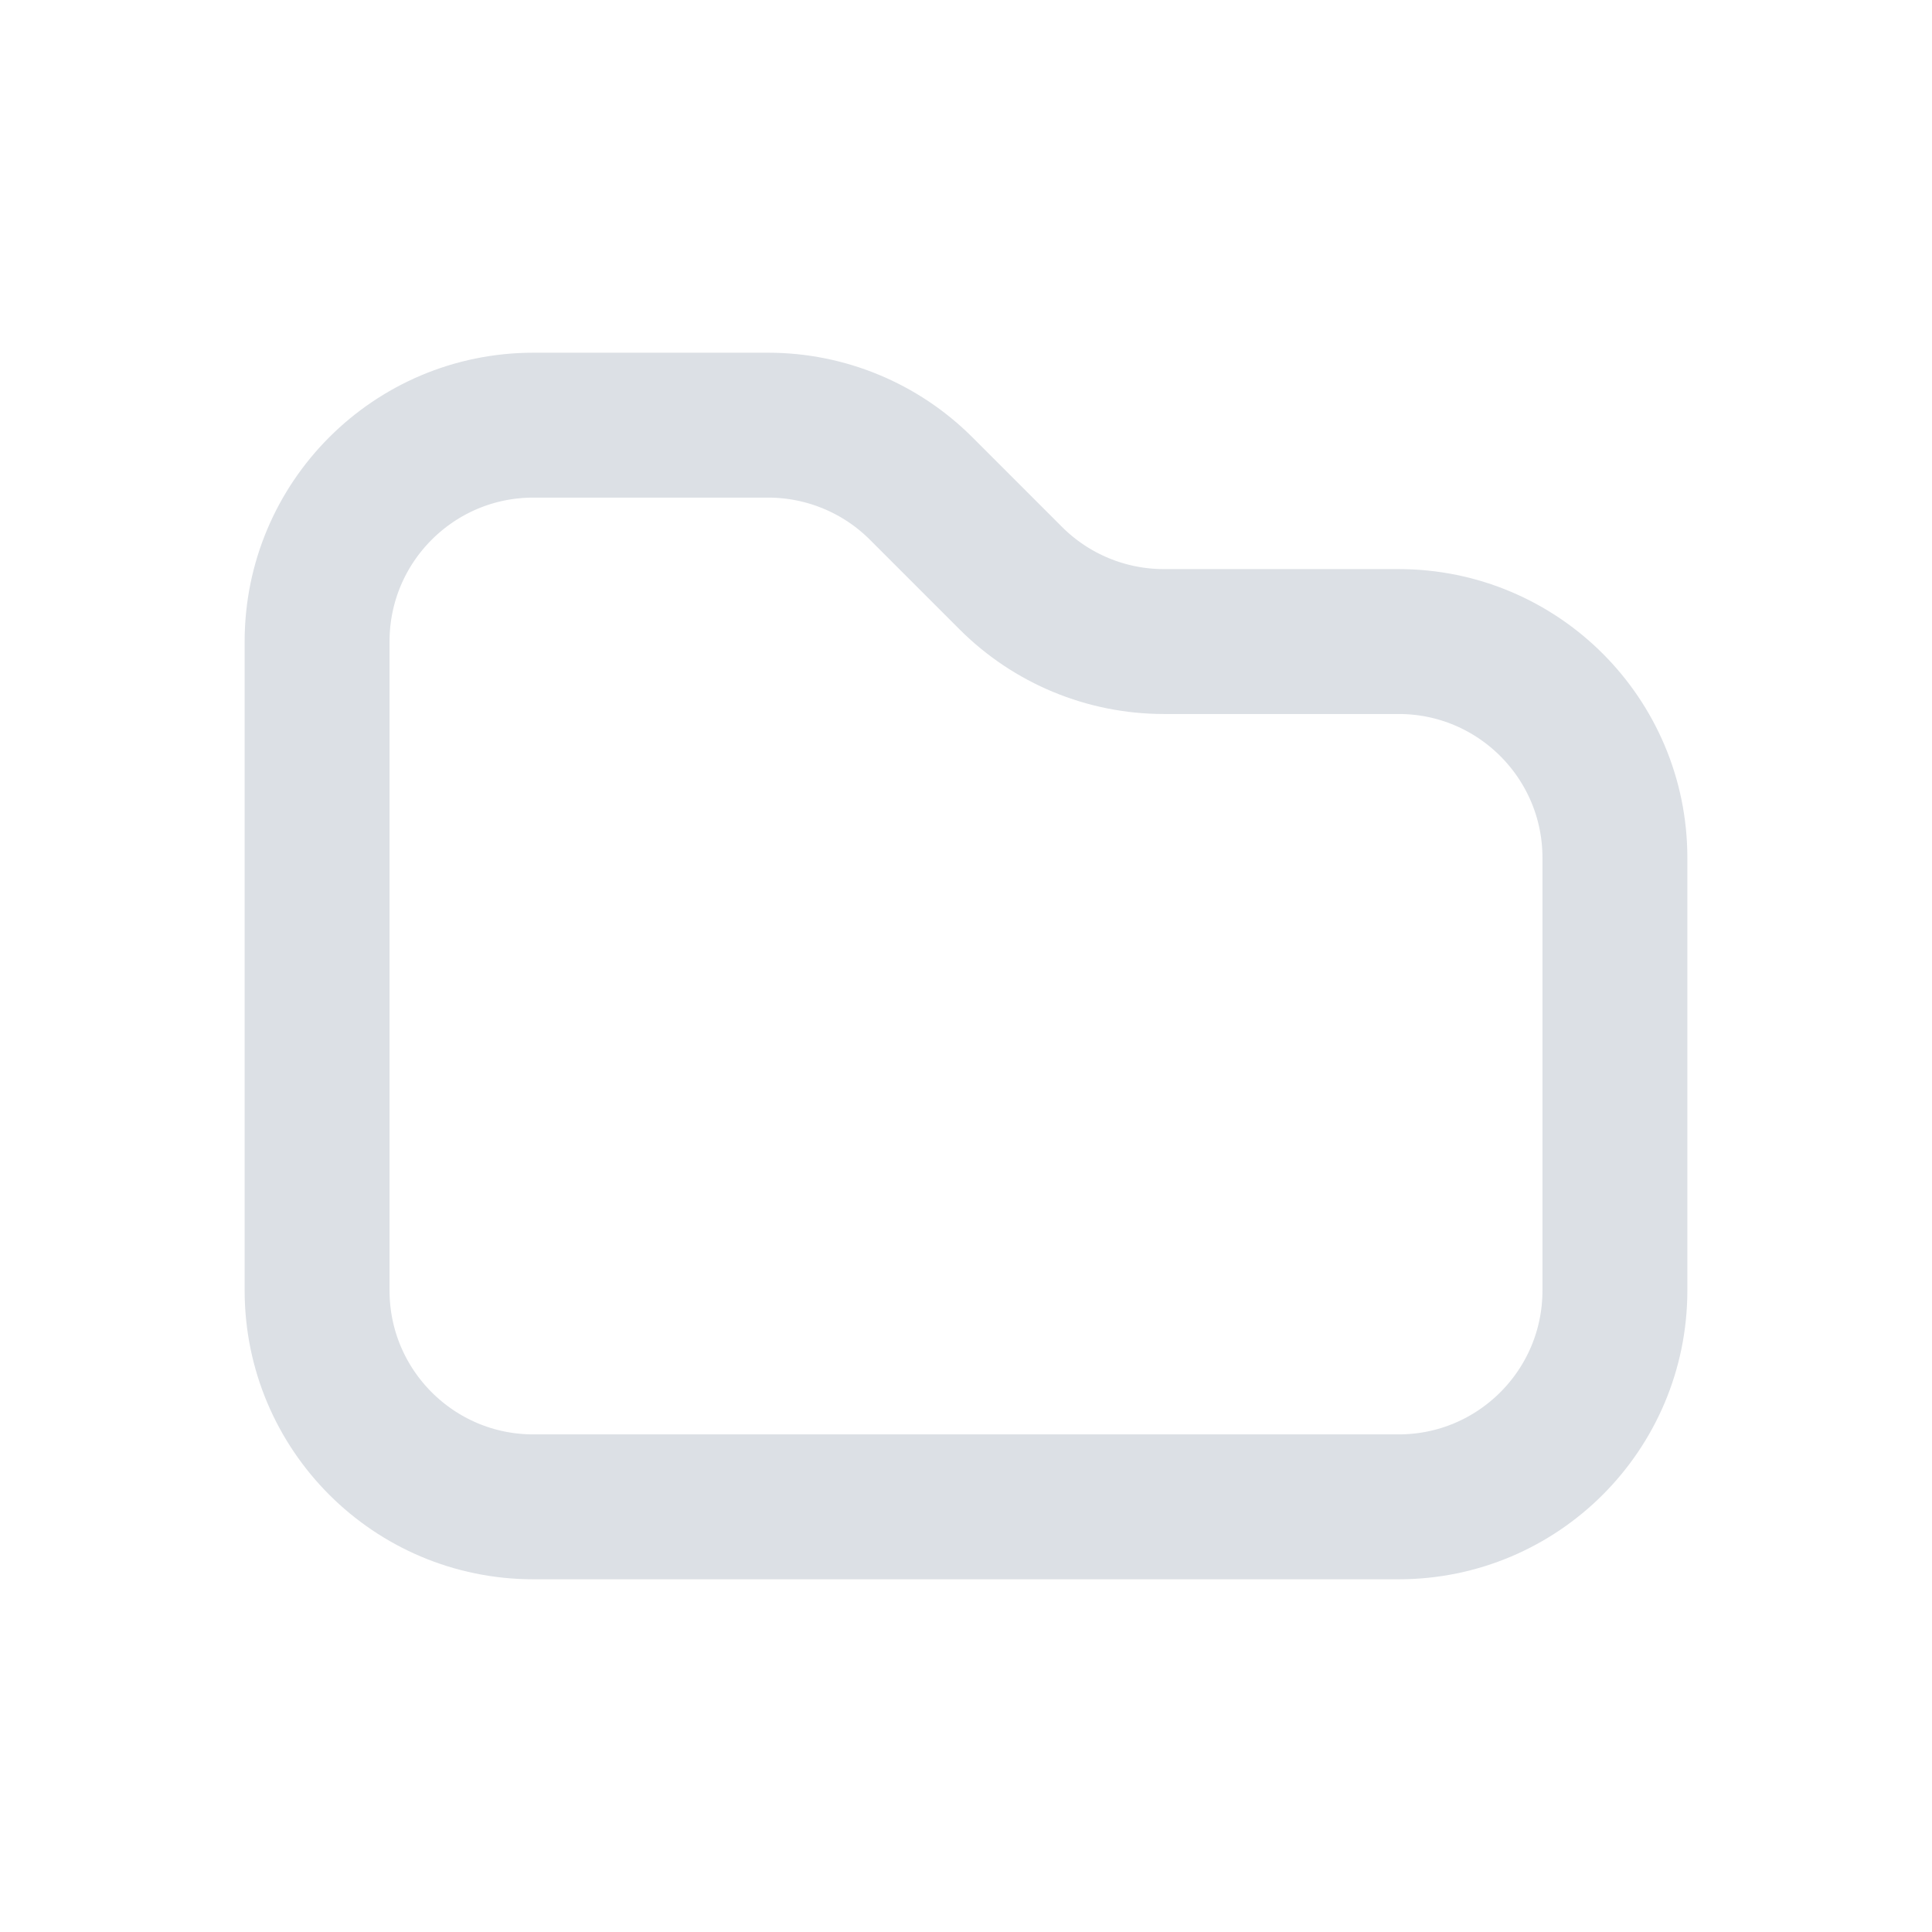
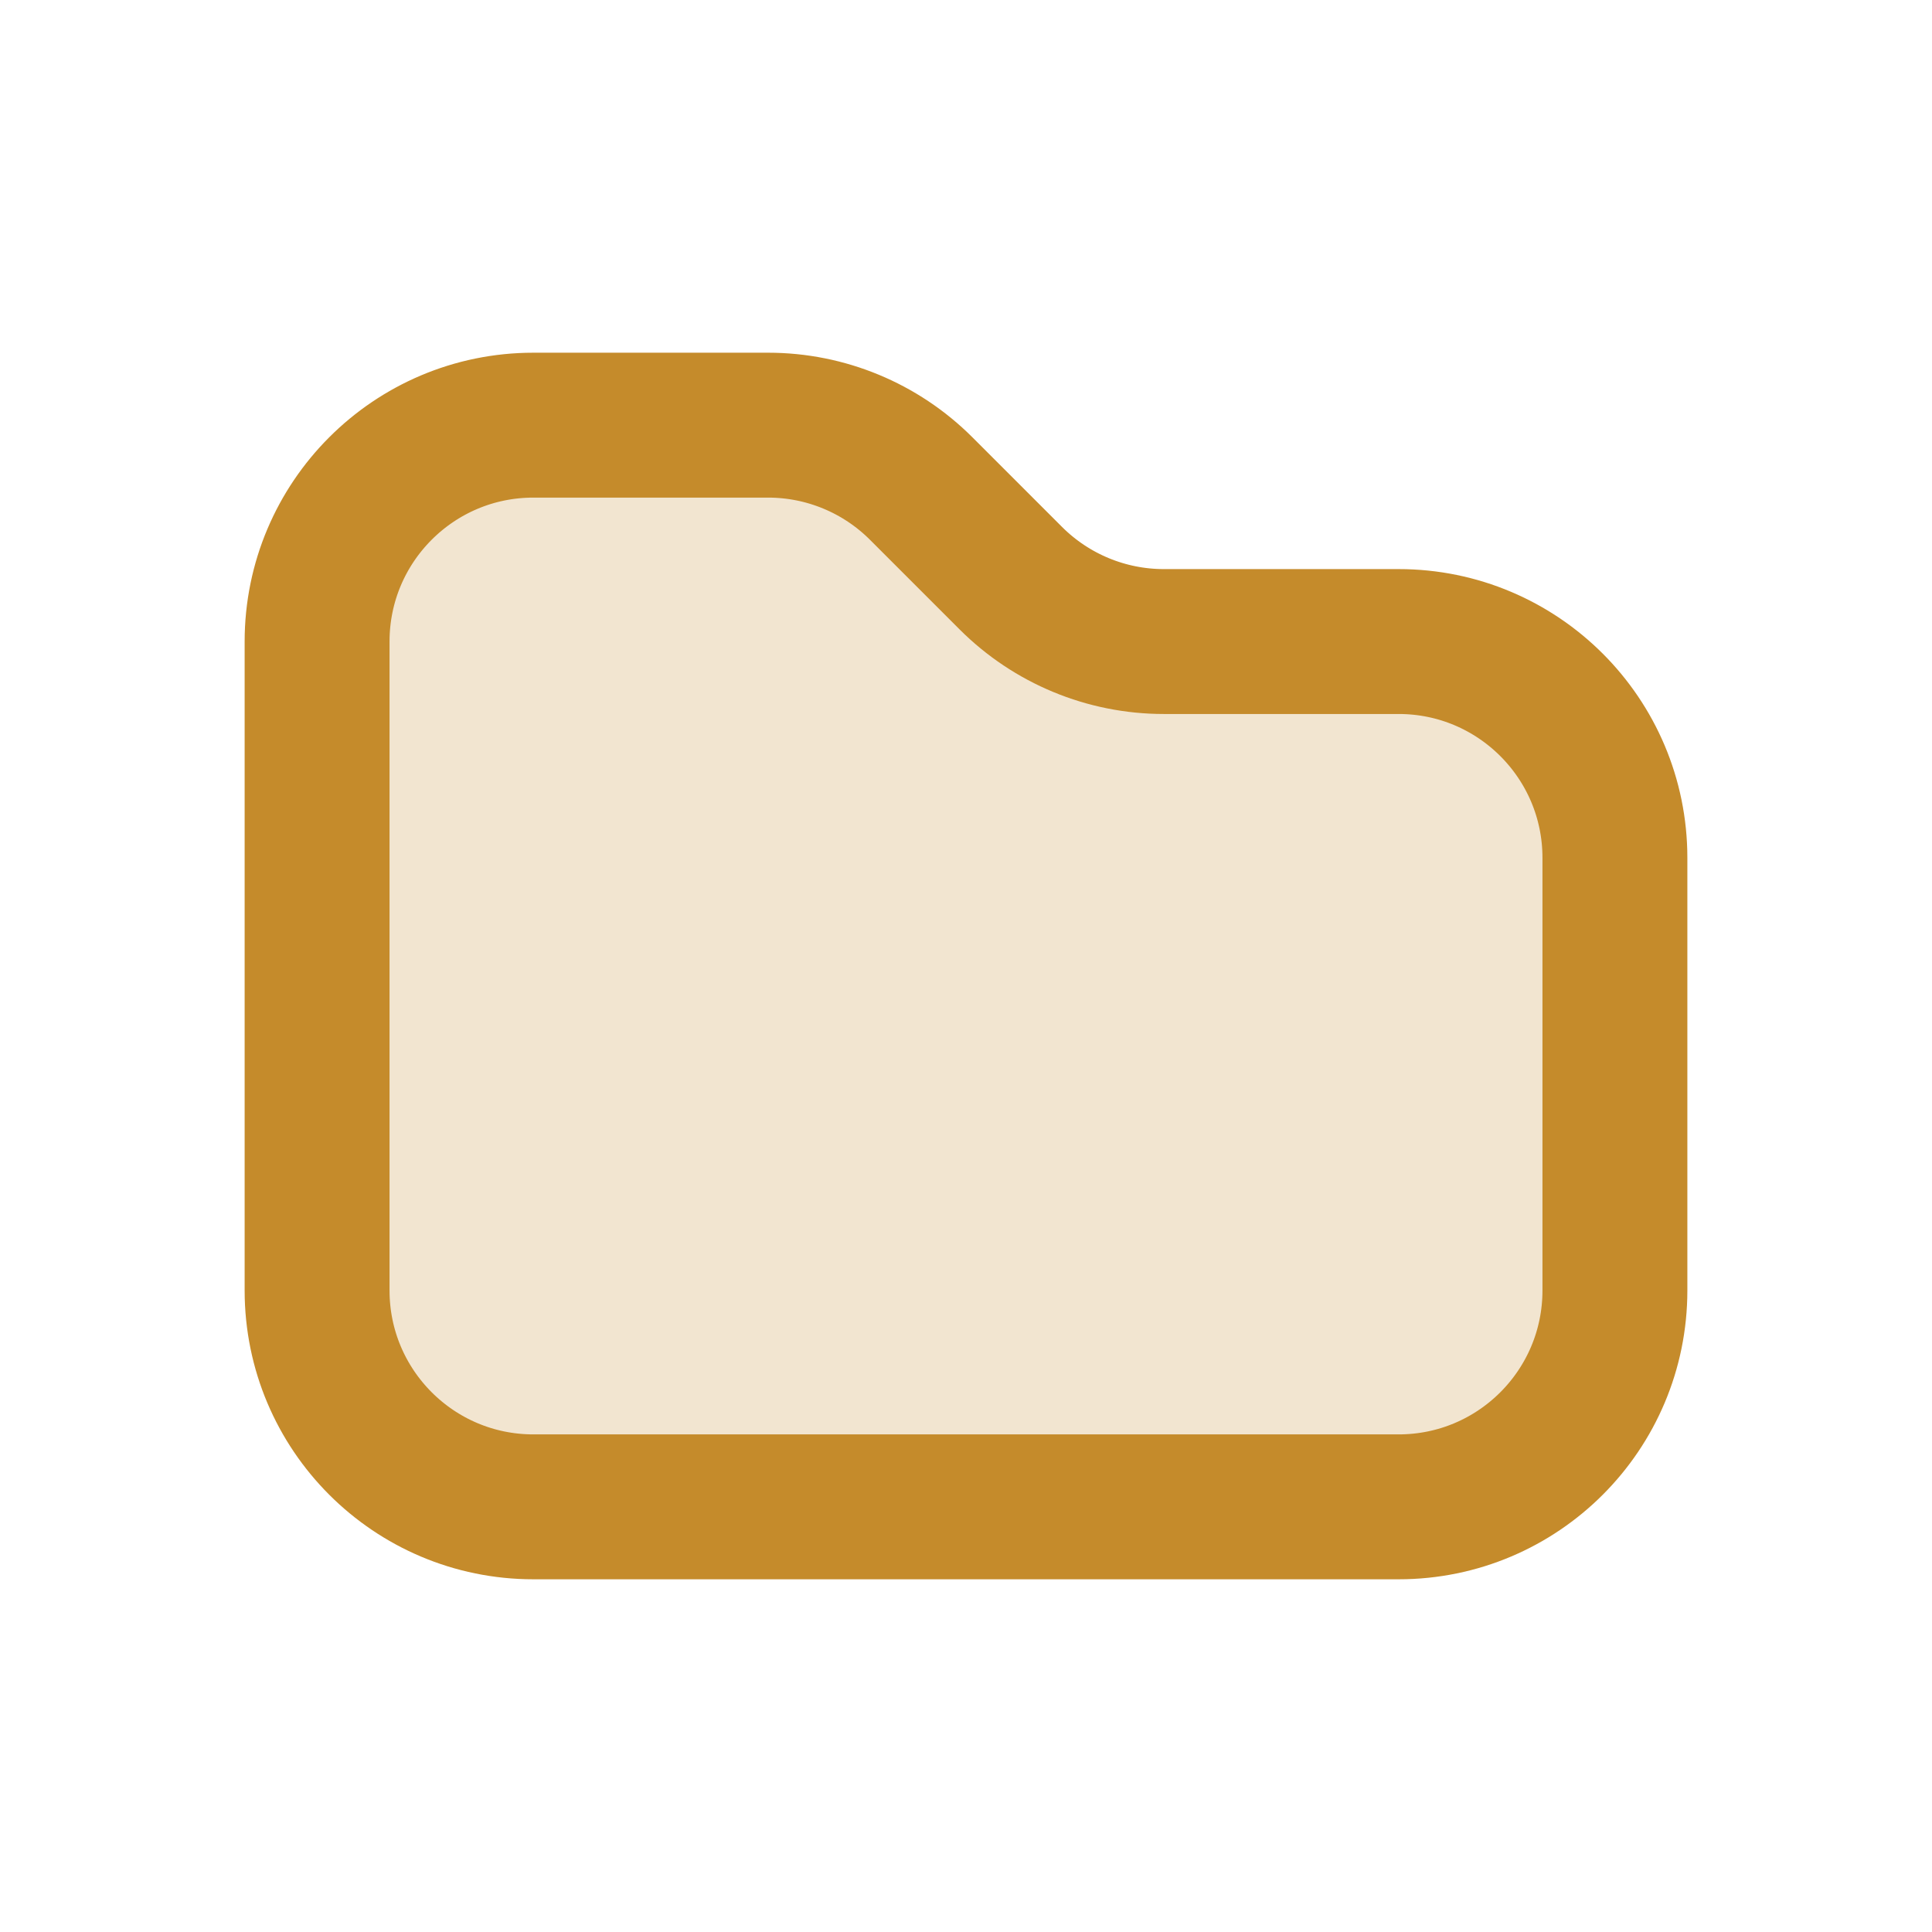
- <svg xmlns="http://www.w3.org/2000/svg" width="16" height="16" viewBox="0 0 16 16" fill="none">
-   <path d="M4.417 12.479H6.209H11.583C12.572 12.479 13.374 11.677 13.374 10.687V7.552V7.104C13.374 6.115 12.572 5.313 11.583 5.313H9.638C9.163 5.313 8.707 5.124 8.371 4.788L7.629 4.046C7.293 3.71 6.837 3.521 6.362 3.521H4.417C3.428 3.521 2.626 4.323 2.626 5.313V10.687C2.626 11.677 3.428 12.479 4.417 12.479Z" stroke="#DCE0E5" stroke-width="1.2" />
+ <svg xmlns="http://www.w3.org/2000/svg" width="64" height="64" viewBox="0 0 16 16" fill="none">
+   <path fill="#C58B2B" fill-opacity="0.22" d="M4.417 12.479H6.209H11.583C12.572 12.479 13.374 11.677 13.374 10.687V7.552V7.104C13.374 6.115 12.572 5.313 11.583 5.313H9.638C9.163 5.313 8.707 5.124 8.371 4.788L7.629 4.046C7.293 3.71 6.837 3.521 6.362 3.521H4.417C3.428 3.521 2.626 4.323 2.626 5.313V10.687C2.626 11.677 3.428 12.479 4.417 12.479Z" stroke="#C58B2B" stroke-width="1.2" />
</svg>
